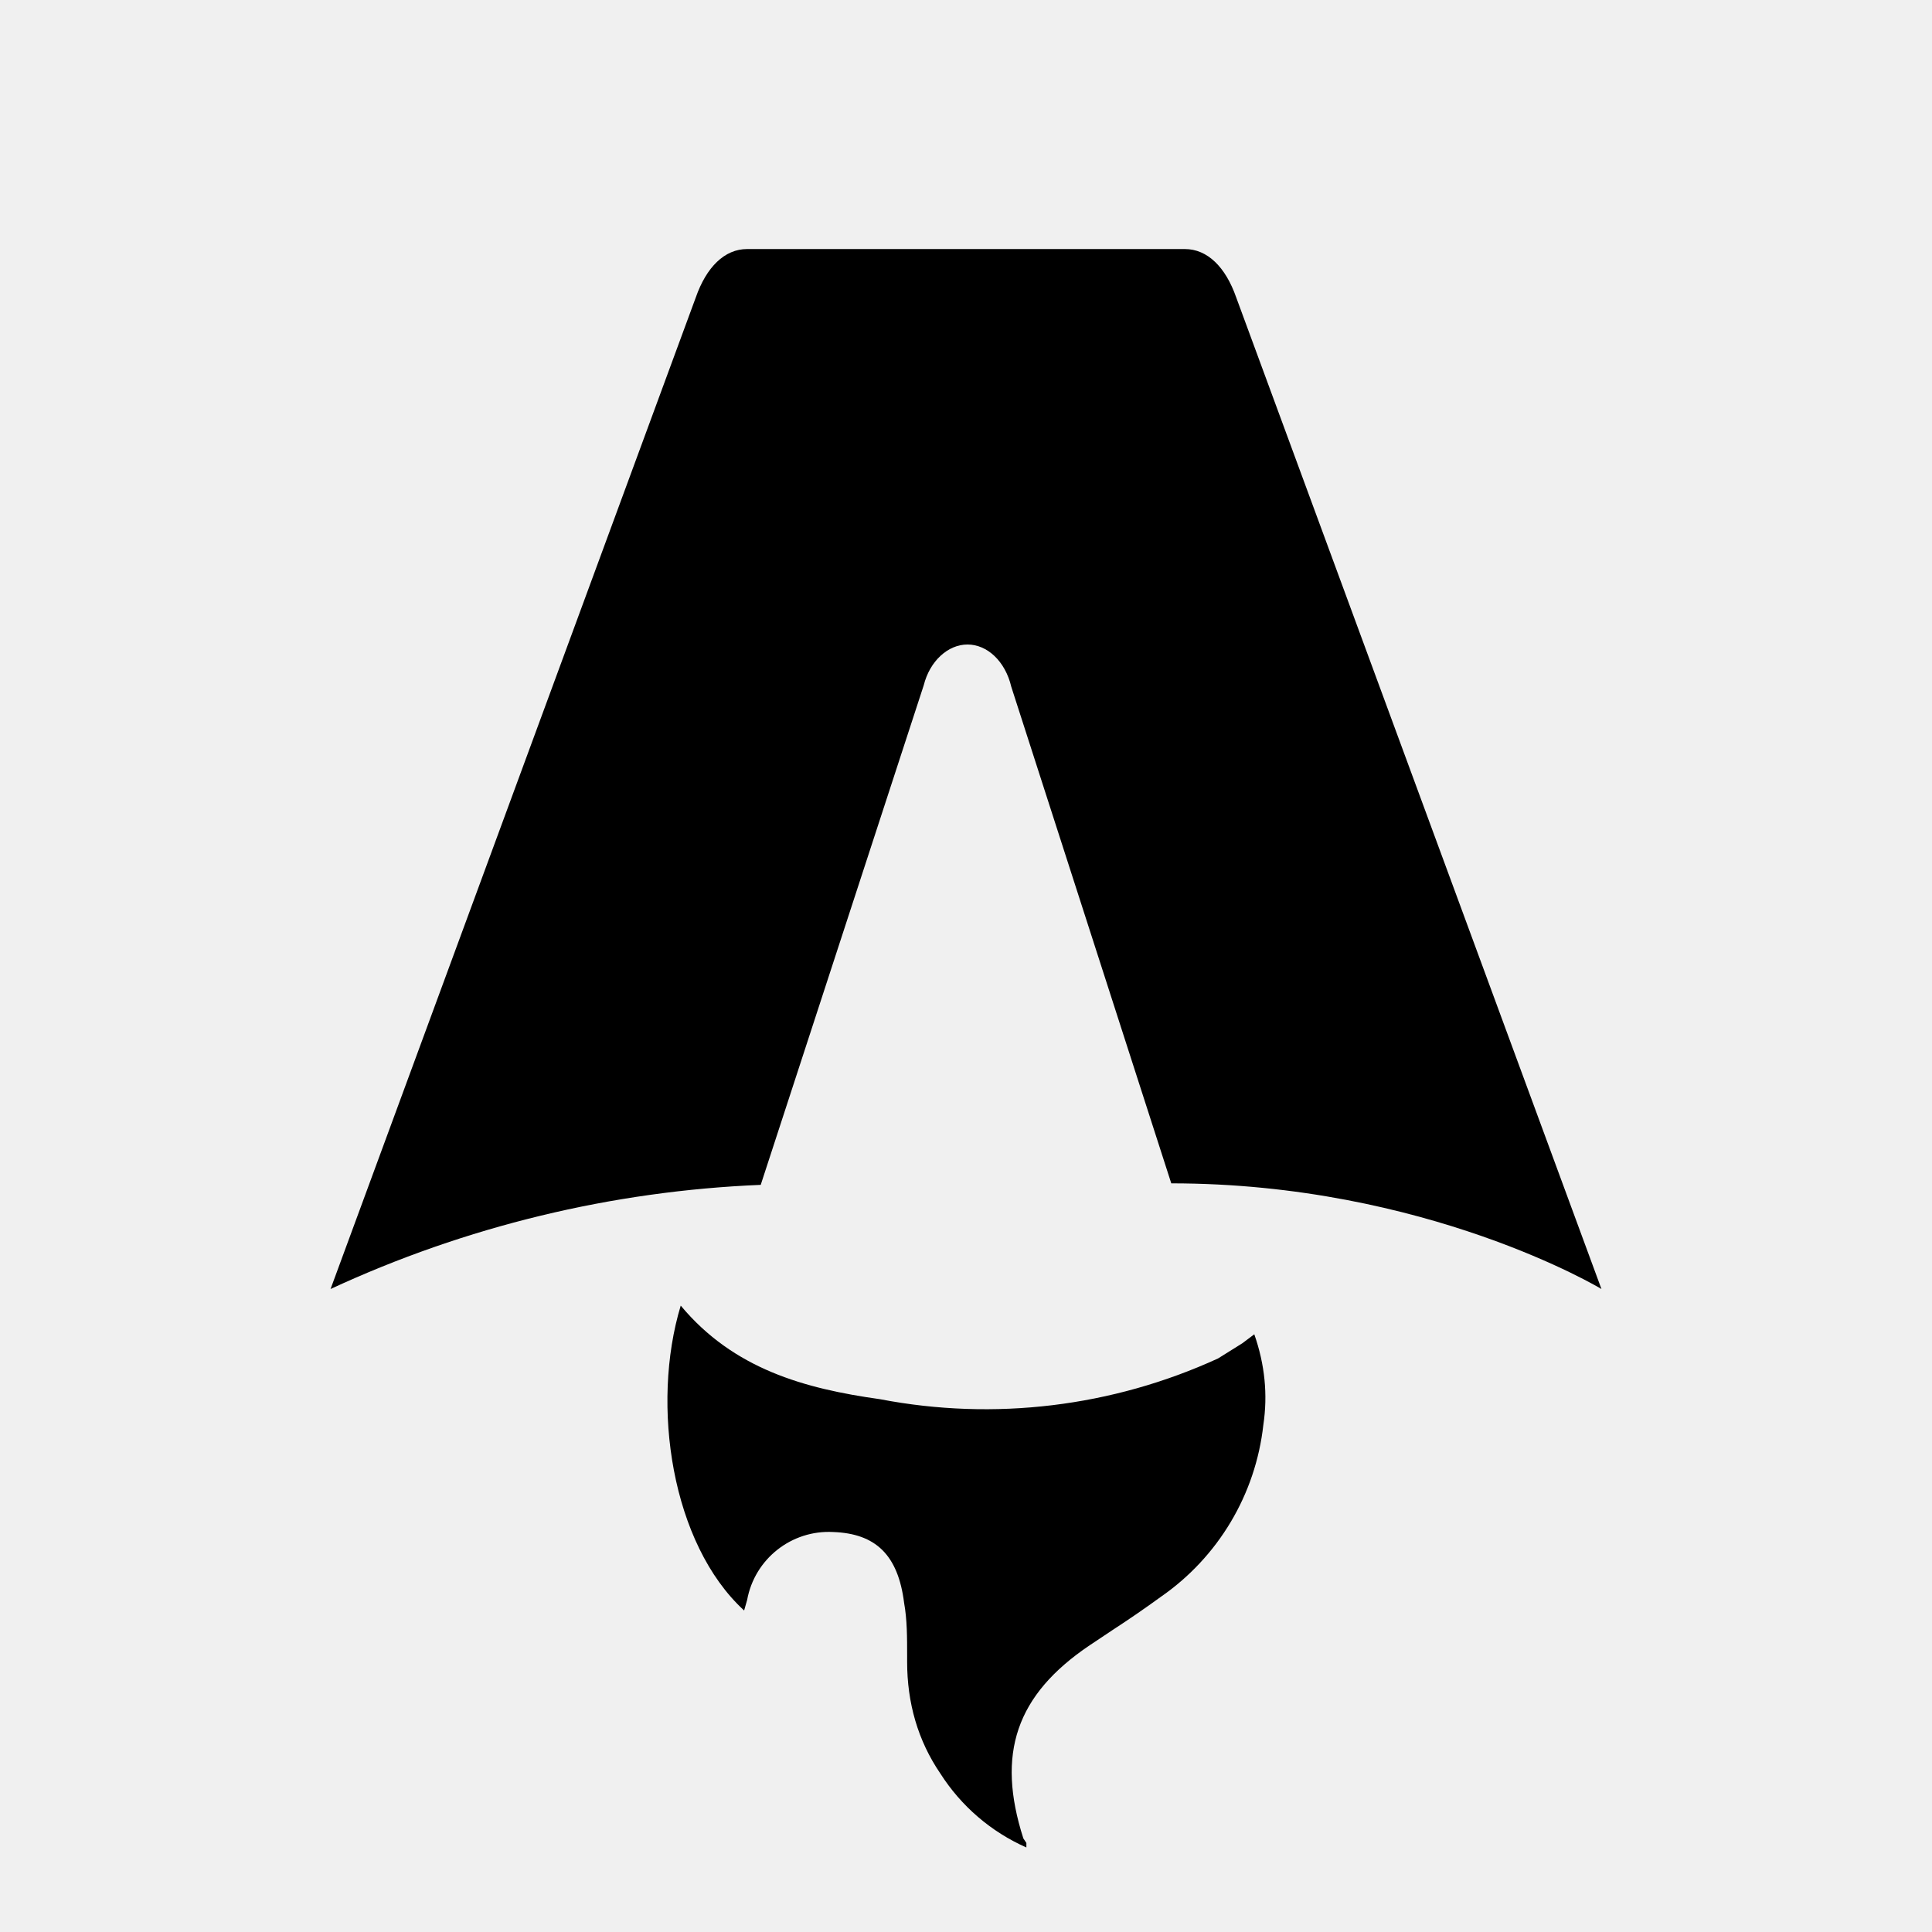
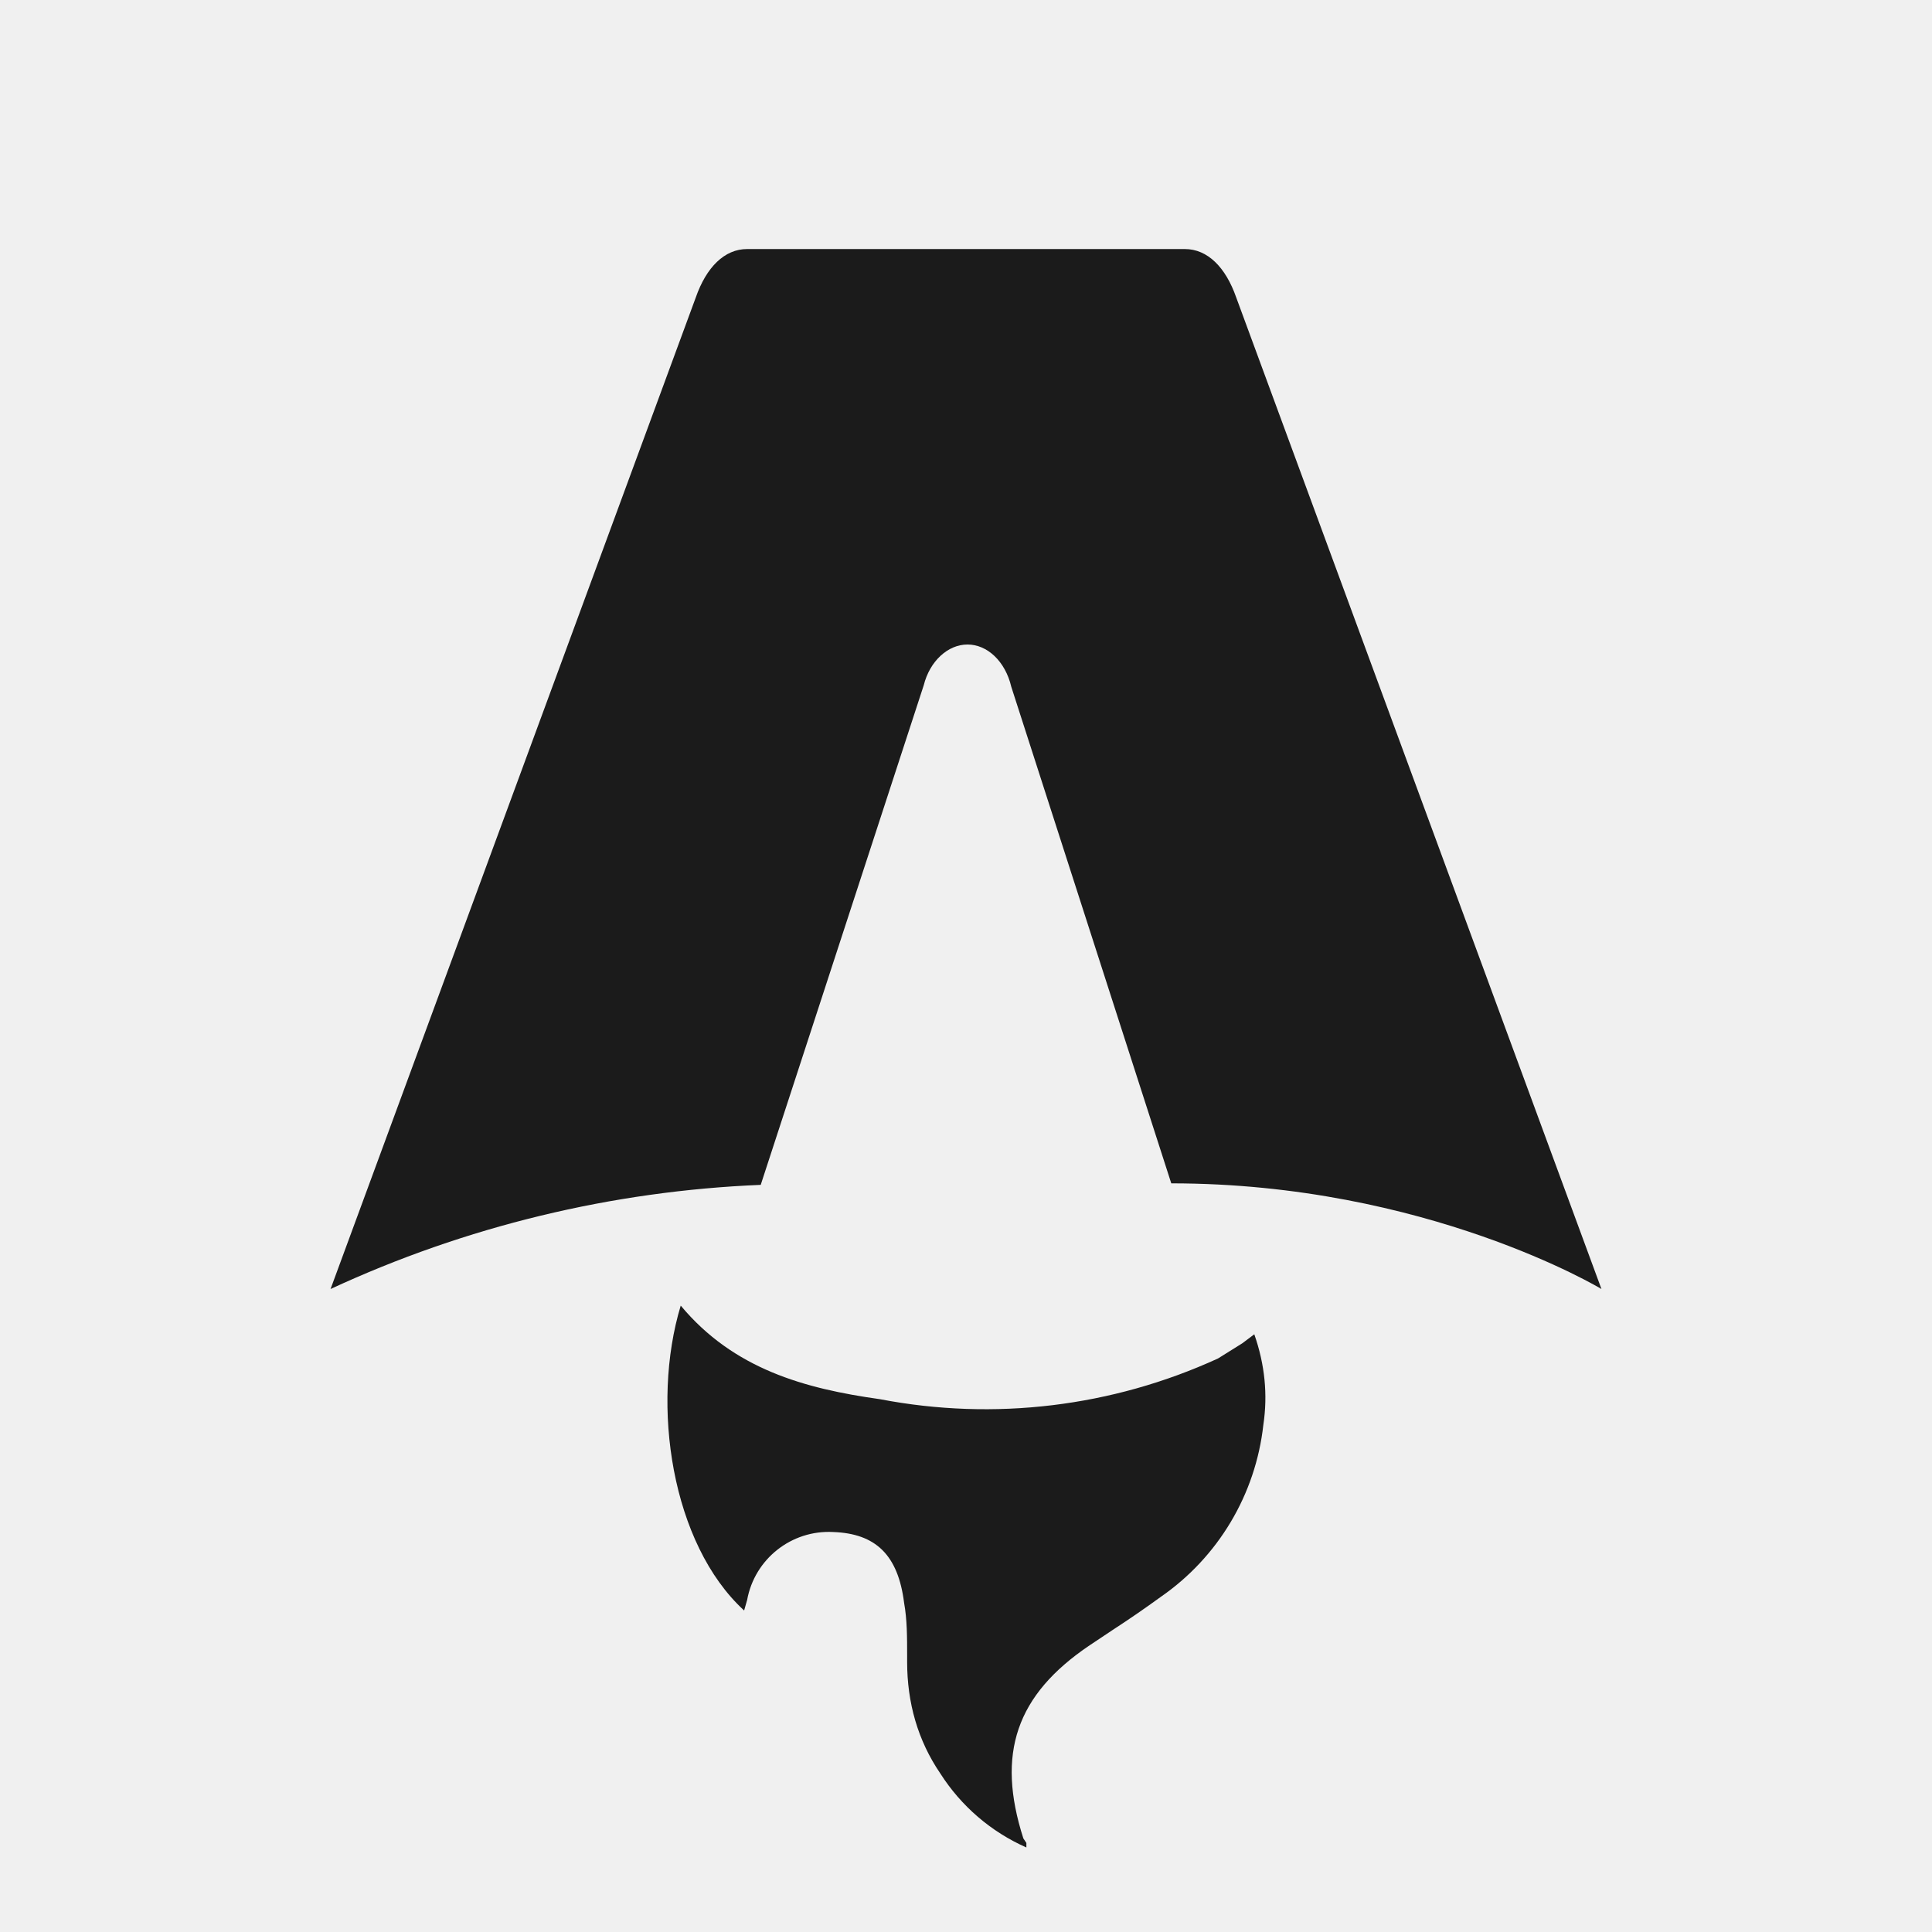
<svg xmlns="http://www.w3.org/2000/svg" fill="none" viewBox="0 0 128 128">
  <path d="M50.4 78.5a75.1 75.1 0 0 0-28.5 6.9l24.2-65.7c.7-2 1.9-3.2 3.4-3.2h29c1.5 0 2.7 1.2 3.4 3.2l24.2 65.7s-11.6-7-28.5-7L67 45.5c-.4-1.7-1.6-2.8-2.9-2.8-1.3 0-2.5 1.1-2.9 2.7L50.4 78.5Zm-1.1 28.2Zm-4.2-20.2c-2 6.6-.6 15.8 4.2 20.2a17.5 17.5 0 0 1 .2-.7 5.5 5.5 0 0 1 5.7-4.5c2.8.1 4.3 1.5 4.7 4.7.2 1.1.2 2.3.2 3.5v.4c0 2.7.7 5.2 2.2 7.4a13 13 0 0 0 5.7 4.9v-.3l-.2-.3c-1.8-5.6-.5-9.5 4.4-12.8l1.5-1a73 73 0 0 0 3.2-2.2 16 16 0 0 0 6.8-11.4c.3-2 .1-4-.6-6l-.8.6-1.6 1a37 37 0 0 1-22.4 2.7c-5-.7-9.7-2-13.2-6.2Z" />
  <style>
-         path { fill: #000; }
+         path { fill: #1b1b1b; }
        @media (prefers-color-scheme: dark) {
            path { fill: #FFF; }
        }
    </style>
</svg>
